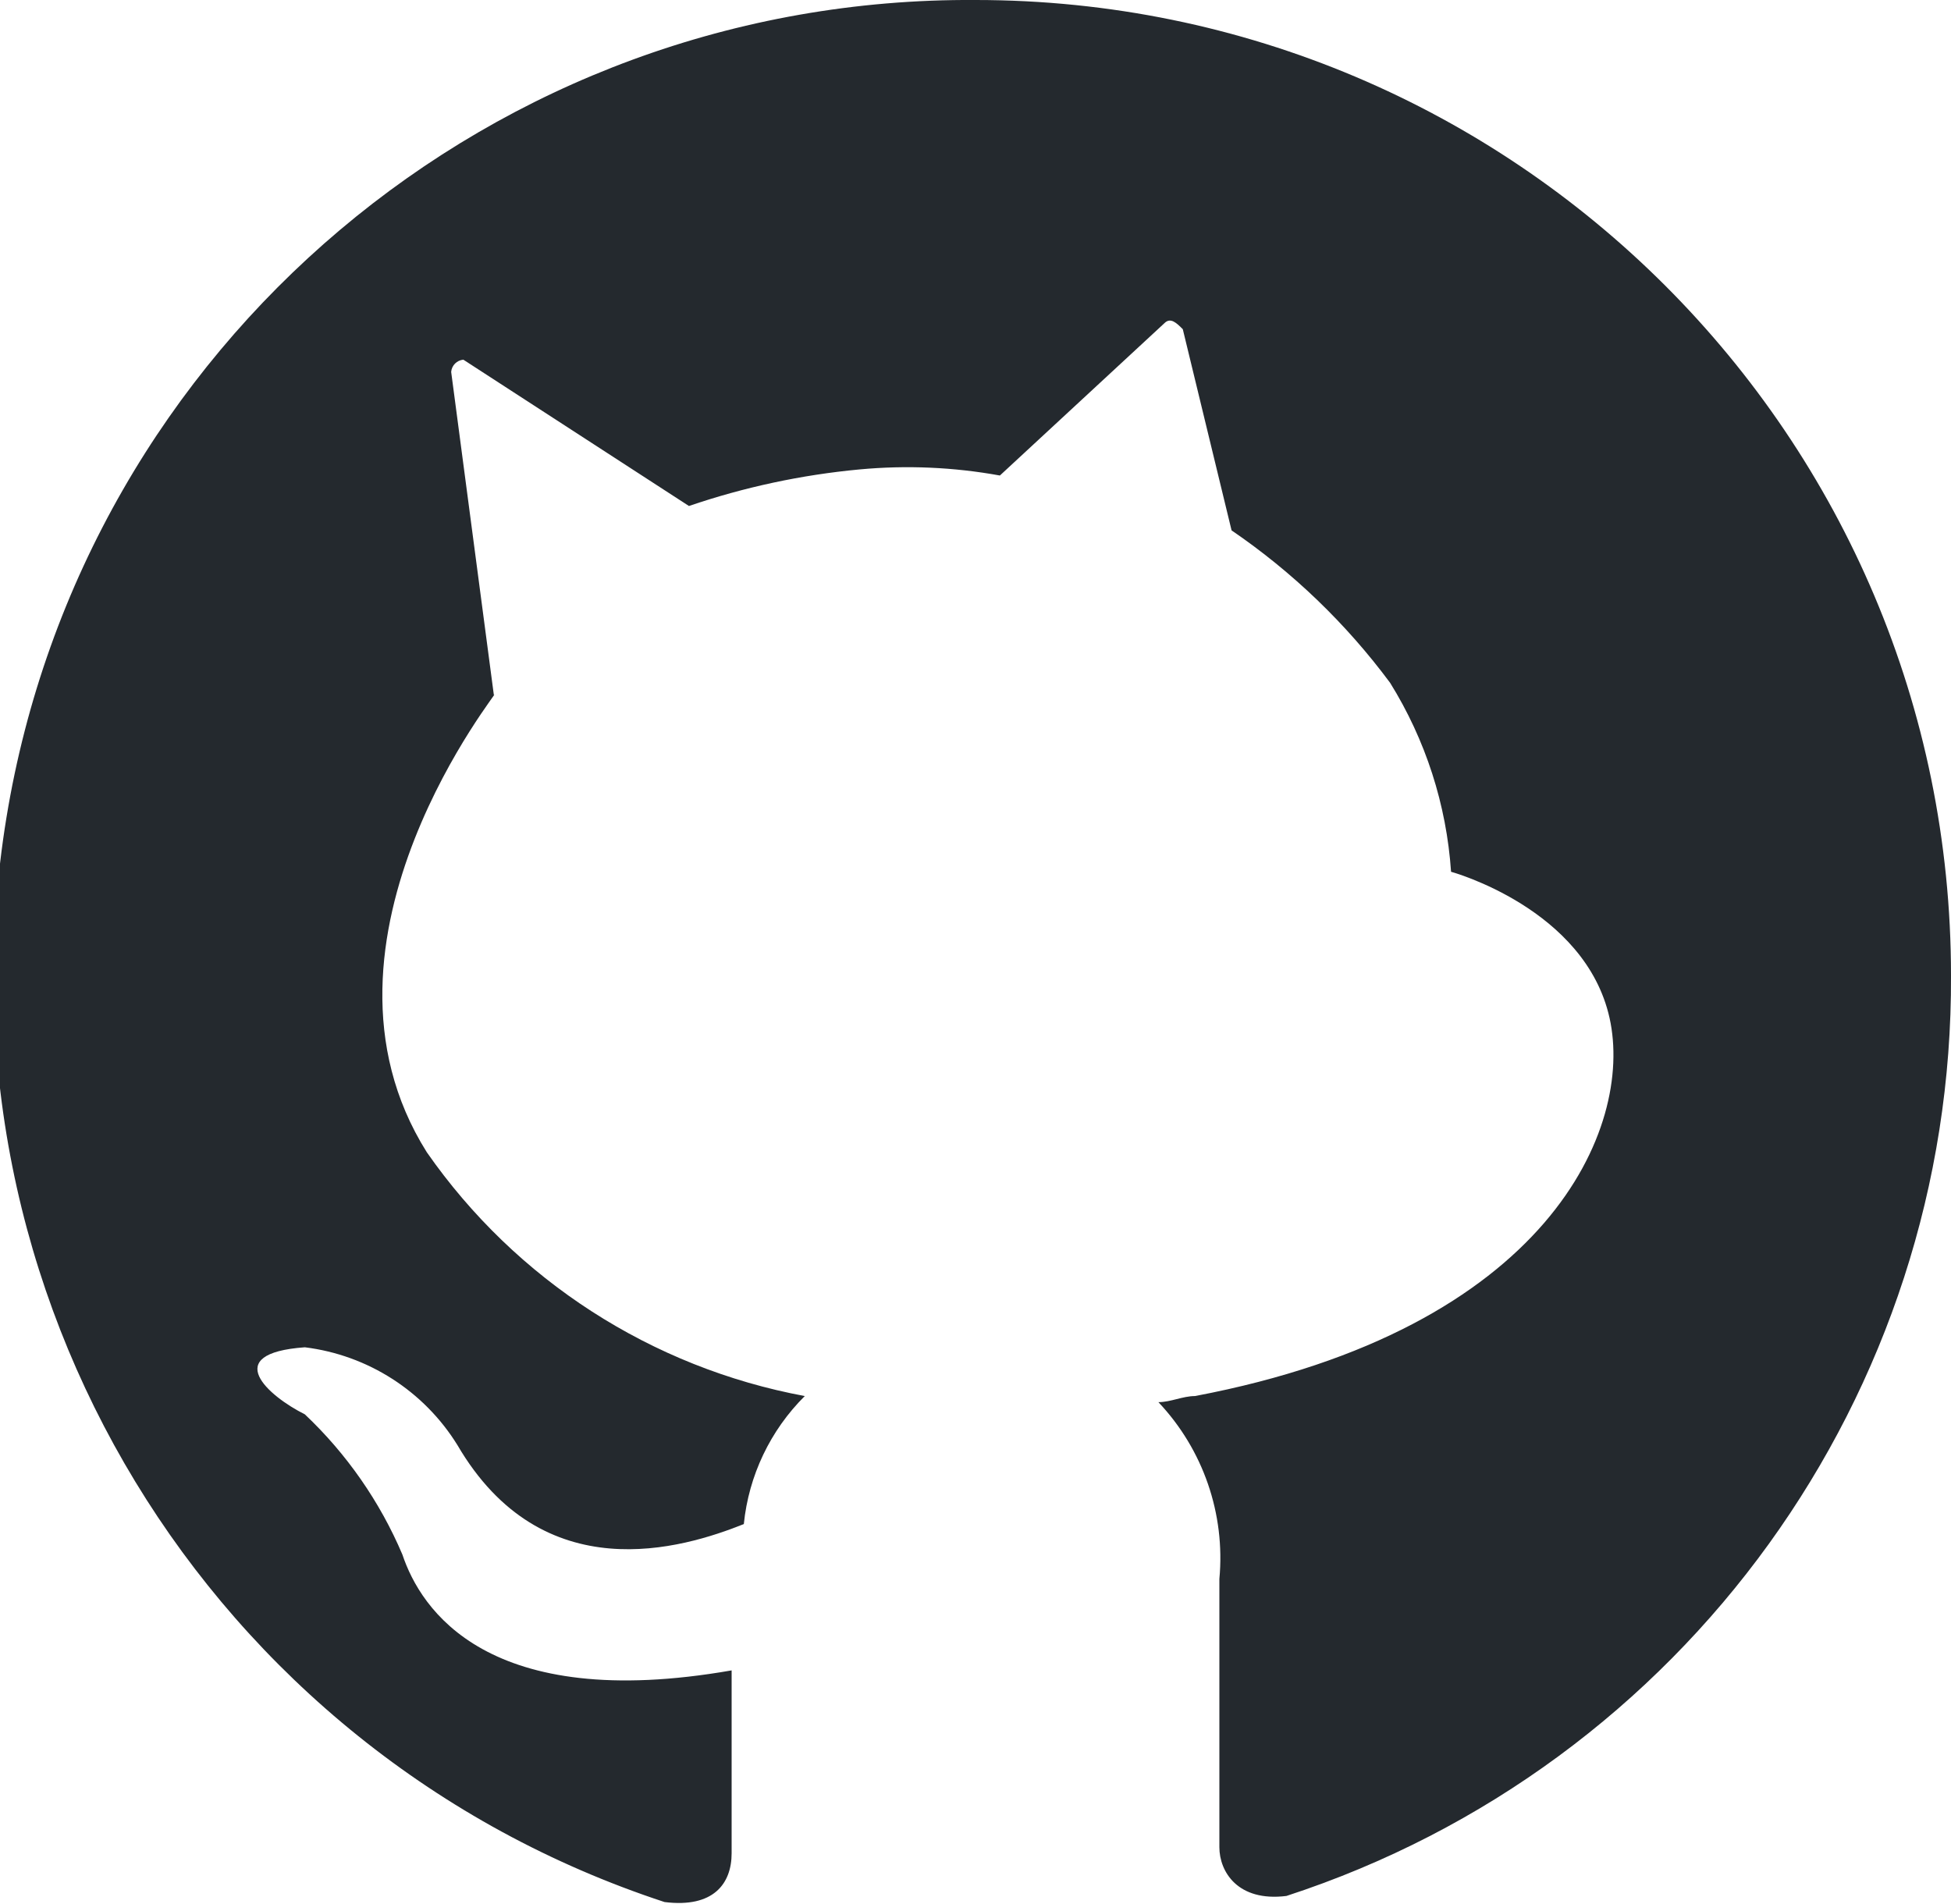
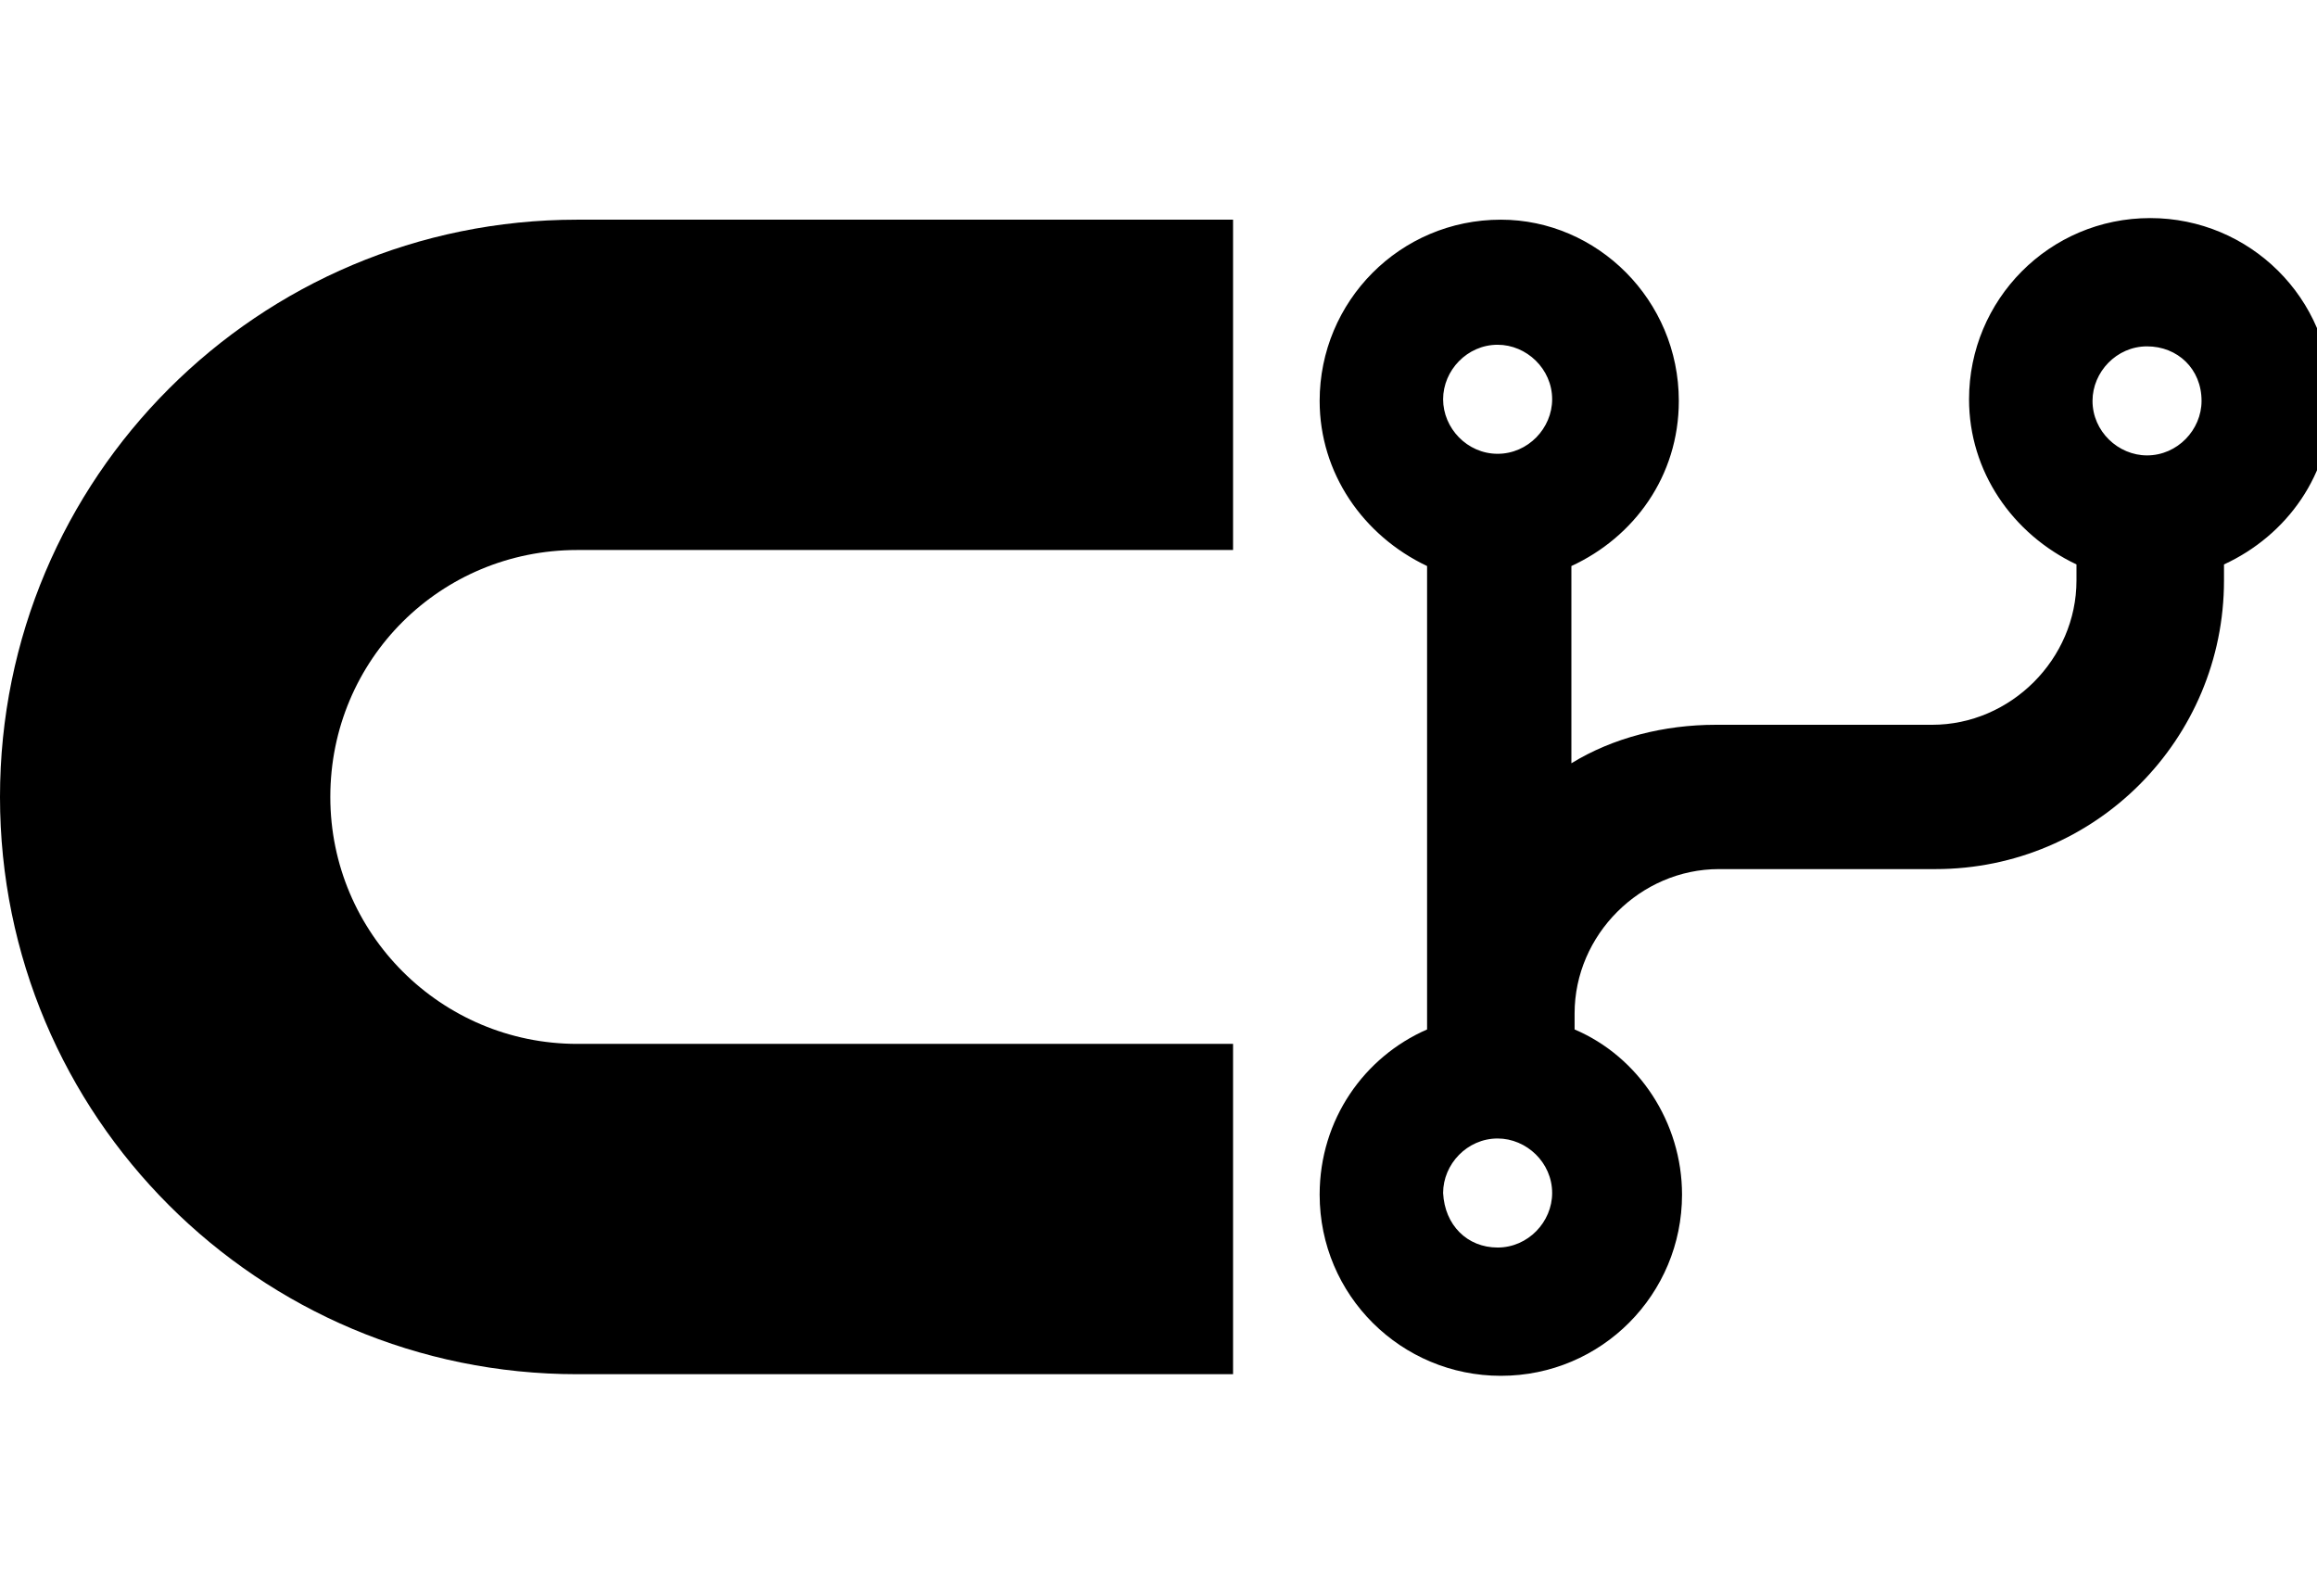
- <svg xmlns="http://www.w3.org/2000/svg" viewBox="0 0 32 31.22">
-   <path d="M16 0a16 16 0 00-5.1 31.2c.8.1 1.1-.3 1.1-.8v-3c-4 .7-5.1-1-5.4-1.9A6.85 6.85 0 005 23.2c-.6-.3-1.4-1 0-1.1a3.44 3.44 0 012.5 1.6c1.4 2.4 3.7 1.7 4.7 1.3a3.45 3.45 0 011-2.1 9.72 9.72 0 01-6.2-4c-2.2-3.5 1.3-7.7 1.1-7.5l-.7-5.3a.22.22 0 01.2-.2l3.7 2.4a12.17 12.17 0 012.8-.6 8.48 8.48 0 012.3.1l2.7-2.5c.1-.1.2 0 .3.1l.8 3.3a10.87 10.87 0 012.6 2.5 6.73 6.73 0 011 3.1s2.2.6 2.6 2.4-1 5.1-6.8 6.2c-.2 0-.4.1-.6.1a3.72 3.72 0 011 2.9v4.4c0 .4.3.9 1.1.8A15.8 15.8 0 0032 16 16 16 0 0016 0z" fill="#24292e" fill-rule="evenodd" />
+ <svg xmlns="http://www.w3.org/2000/svg" version="1.1" id="图层_1" x="0px" y="0px" viewBox="0 0 144.5 99.5" style="enable-background:new 0 0 144.5 99.5;" xml:space="preserve">
+   <path d="M76.9,34.3H36c-8.5,0-15.4,6.8-15.4,15.4c0,8.5,6.9,15.4,15.4,15.4h40.9v20.6H36c-19.9,0-36-16.1-36-36s16.1-36,36-36h40.9  V34.3z" />
+   <path d="M104.7,25c0,4.7-2.8,8.5-6.7,10.3v12.3c2.6-1.6,5.8-2.4,9-2.4h13.5c4.9,0,9-4.1,9-9v-1c-4-1.9-6.7-5.8-6.7-10.3  c0-6.2,5-11.3,11.3-11.3c6.2,0,11.3,5,11.3,11.3c0,4.7-2.8,8.5-6.7,10.3v1c0,9.9-8,18-18,18h-13.5c-4.9,0-9,4.1-9,9v1  c4,1.7,6.7,5.8,6.7,10.3c0,6.2-5,11.3-11.3,11.3c-6.2,0-11.3-5-11.3-11.3c0-4.7,2.8-8.6,6.7-10.3V35.3c-4-1.9-6.7-5.8-6.7-10.3  c0-6.2,5-11.3,11.3-11.3C99.6,13.7,104.7,18.7,104.7,25L104.7,25z M93.4,28.3c1.9,0,3.4-1.6,3.4-3.4c0-1.9-1.6-3.4-3.4-3.4  c-1.9,0-3.4,1.6-3.4,3.4S91.5,28.3,93.4,28.3z M133.9,21.6c-1.9,0-3.4,1.6-3.4,3.4c0,1.9,1.6,3.4,3.4,3.4c1.9,0,3.4-1.6,3.4-3.4  C137.3,23,135.8,21.6,133.9,21.6z M93.4,77.8c1.9,0,3.4-1.6,3.4-3.4c0-1.9-1.6-3.4-3.4-3.4c-1.9,0-3.4,1.6-3.4,3.4  C90.1,76.4,91.5,77.8,93.4,77.8z" />
</svg>
